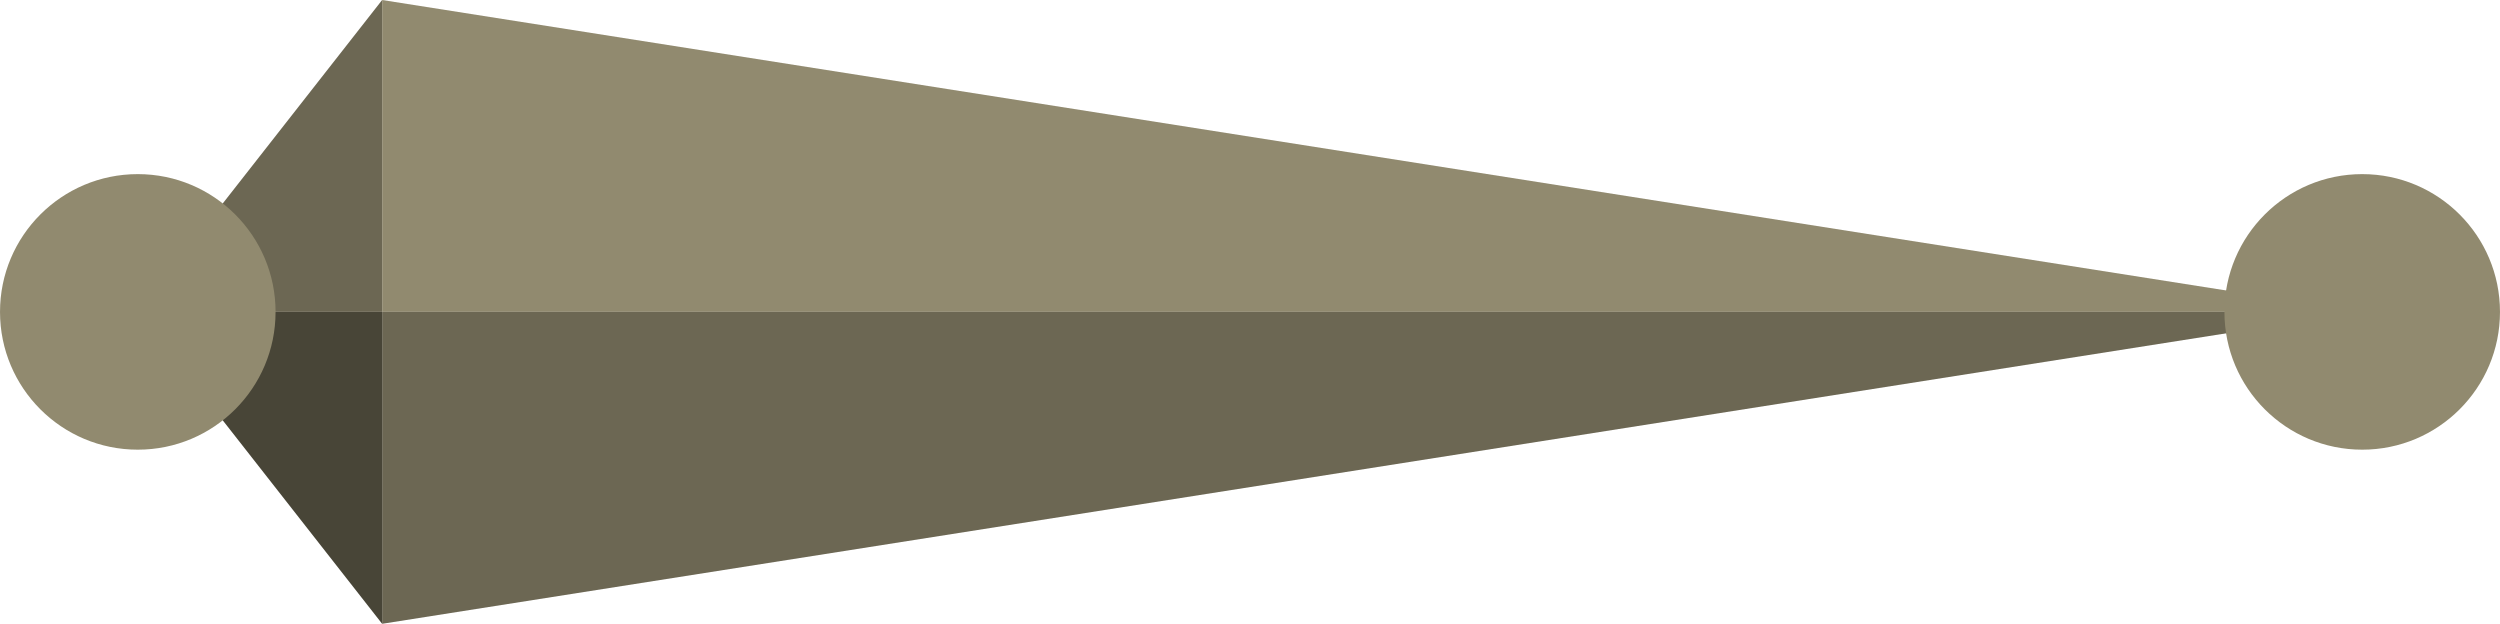
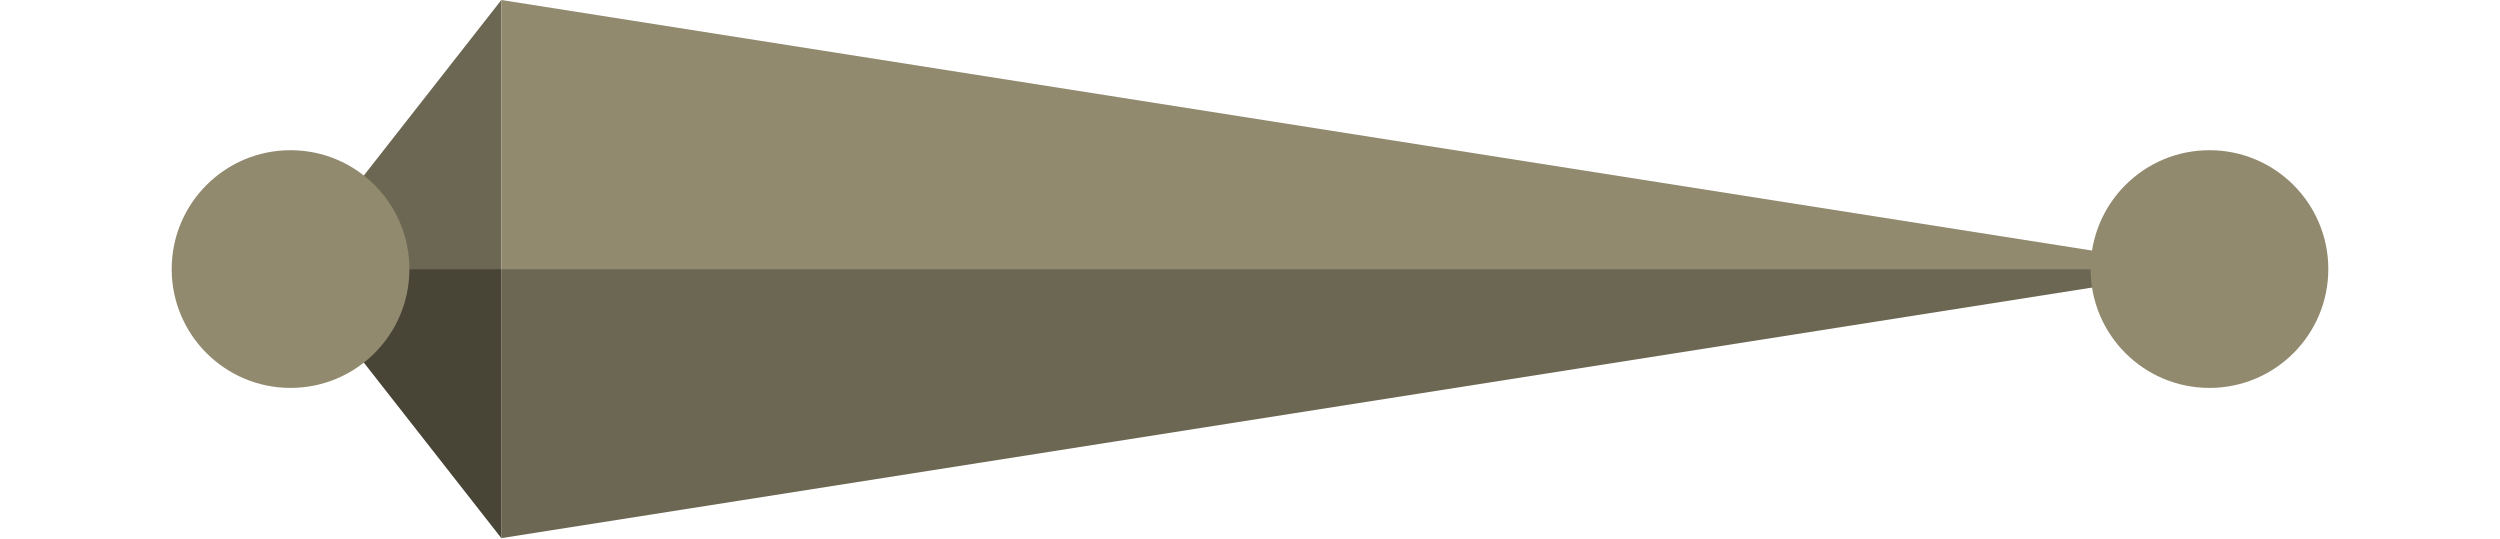
- <svg xmlns="http://www.w3.org/2000/svg" width="103.519mm" height="25.83mm" viewBox="0 0 103.519 25.83" version="1.1" id="svg1">
+ <svg xmlns="http://www.w3.org/2000/svg" width="120mm" height="25.83mm" viewBox="0 0 120 25.83" version="1.1" id="svg1">
  <defs id="defs1" />
  <g id="layer1" transform="translate(-75.41103,-114.2553)">
-     <g id="g34" transform="translate(29.38341,-56.42477)">
+     <g id="g34" transform="translate(37.62404,-56.42477)">
      <path style="fill:#6c6753;stroke:none;stroke-width:0.201px;stroke-linecap:butt;stroke-linejoin:round;stroke-opacity:1" d="M 51.733,183.595 L 61.851,170.68 V 183.595 Z" id="path29" />
      <path style="fill:#918a6f;stroke:none;stroke-width:0.201px;stroke-linecap:butt;stroke-linejoin:miter;stroke-opacity:1" d="M 143.841,183.595 L 61.851,170.68 L 61.851,183.595 Z" id="path30" />
      <path style="fill:#6c6753;stroke:none;stroke-width:0.201px;stroke-linecap:butt;stroke-linejoin:miter;stroke-opacity:1" d="M 143.841,183.595 L 61.851,196.51 L 61.851,183.595 Z" id="path31" />
      <path style="fill:#484537;stroke:none;stroke-width:0.201px;stroke-linecap:butt;stroke-linejoin:round;stroke-opacity:1" d="M 51.733,183.595 L 61.851,196.51 V 183.595 Z" id="path32" />
      <path id="path33" style="fill:#918a6f;stroke-width:0.75;stroke-linecap:round;stroke-linejoin:round" transform="rotate(90)" d="M 189.3,-51.733 A 5.705,5.705 0 0 1 183.595,-46.028 A 5.705,5.705 0 0 1 177.89,-51.733 A 5.705,5.705 0 0 1 183.595,-57.438 A 5.705,5.705 0 0 1 189.3,-51.733 Z" />
      <path id="path34" style="fill:#918a6f;stroke-width:0.75;stroke-linecap:round;stroke-linejoin:round" transform="rotate(90)" d="M 189.3,-143.841 A 5.705,5.705 0 0 1 183.595,-138.136 A 5.705,5.705 0 0 1 177.89,-143.841 A 5.705,5.705 0 0 1 183.595,-149.546 A 5.705,5.705 0 0 1 189.3,-143.841 Z" />
    </g>
  </g>
</svg>
